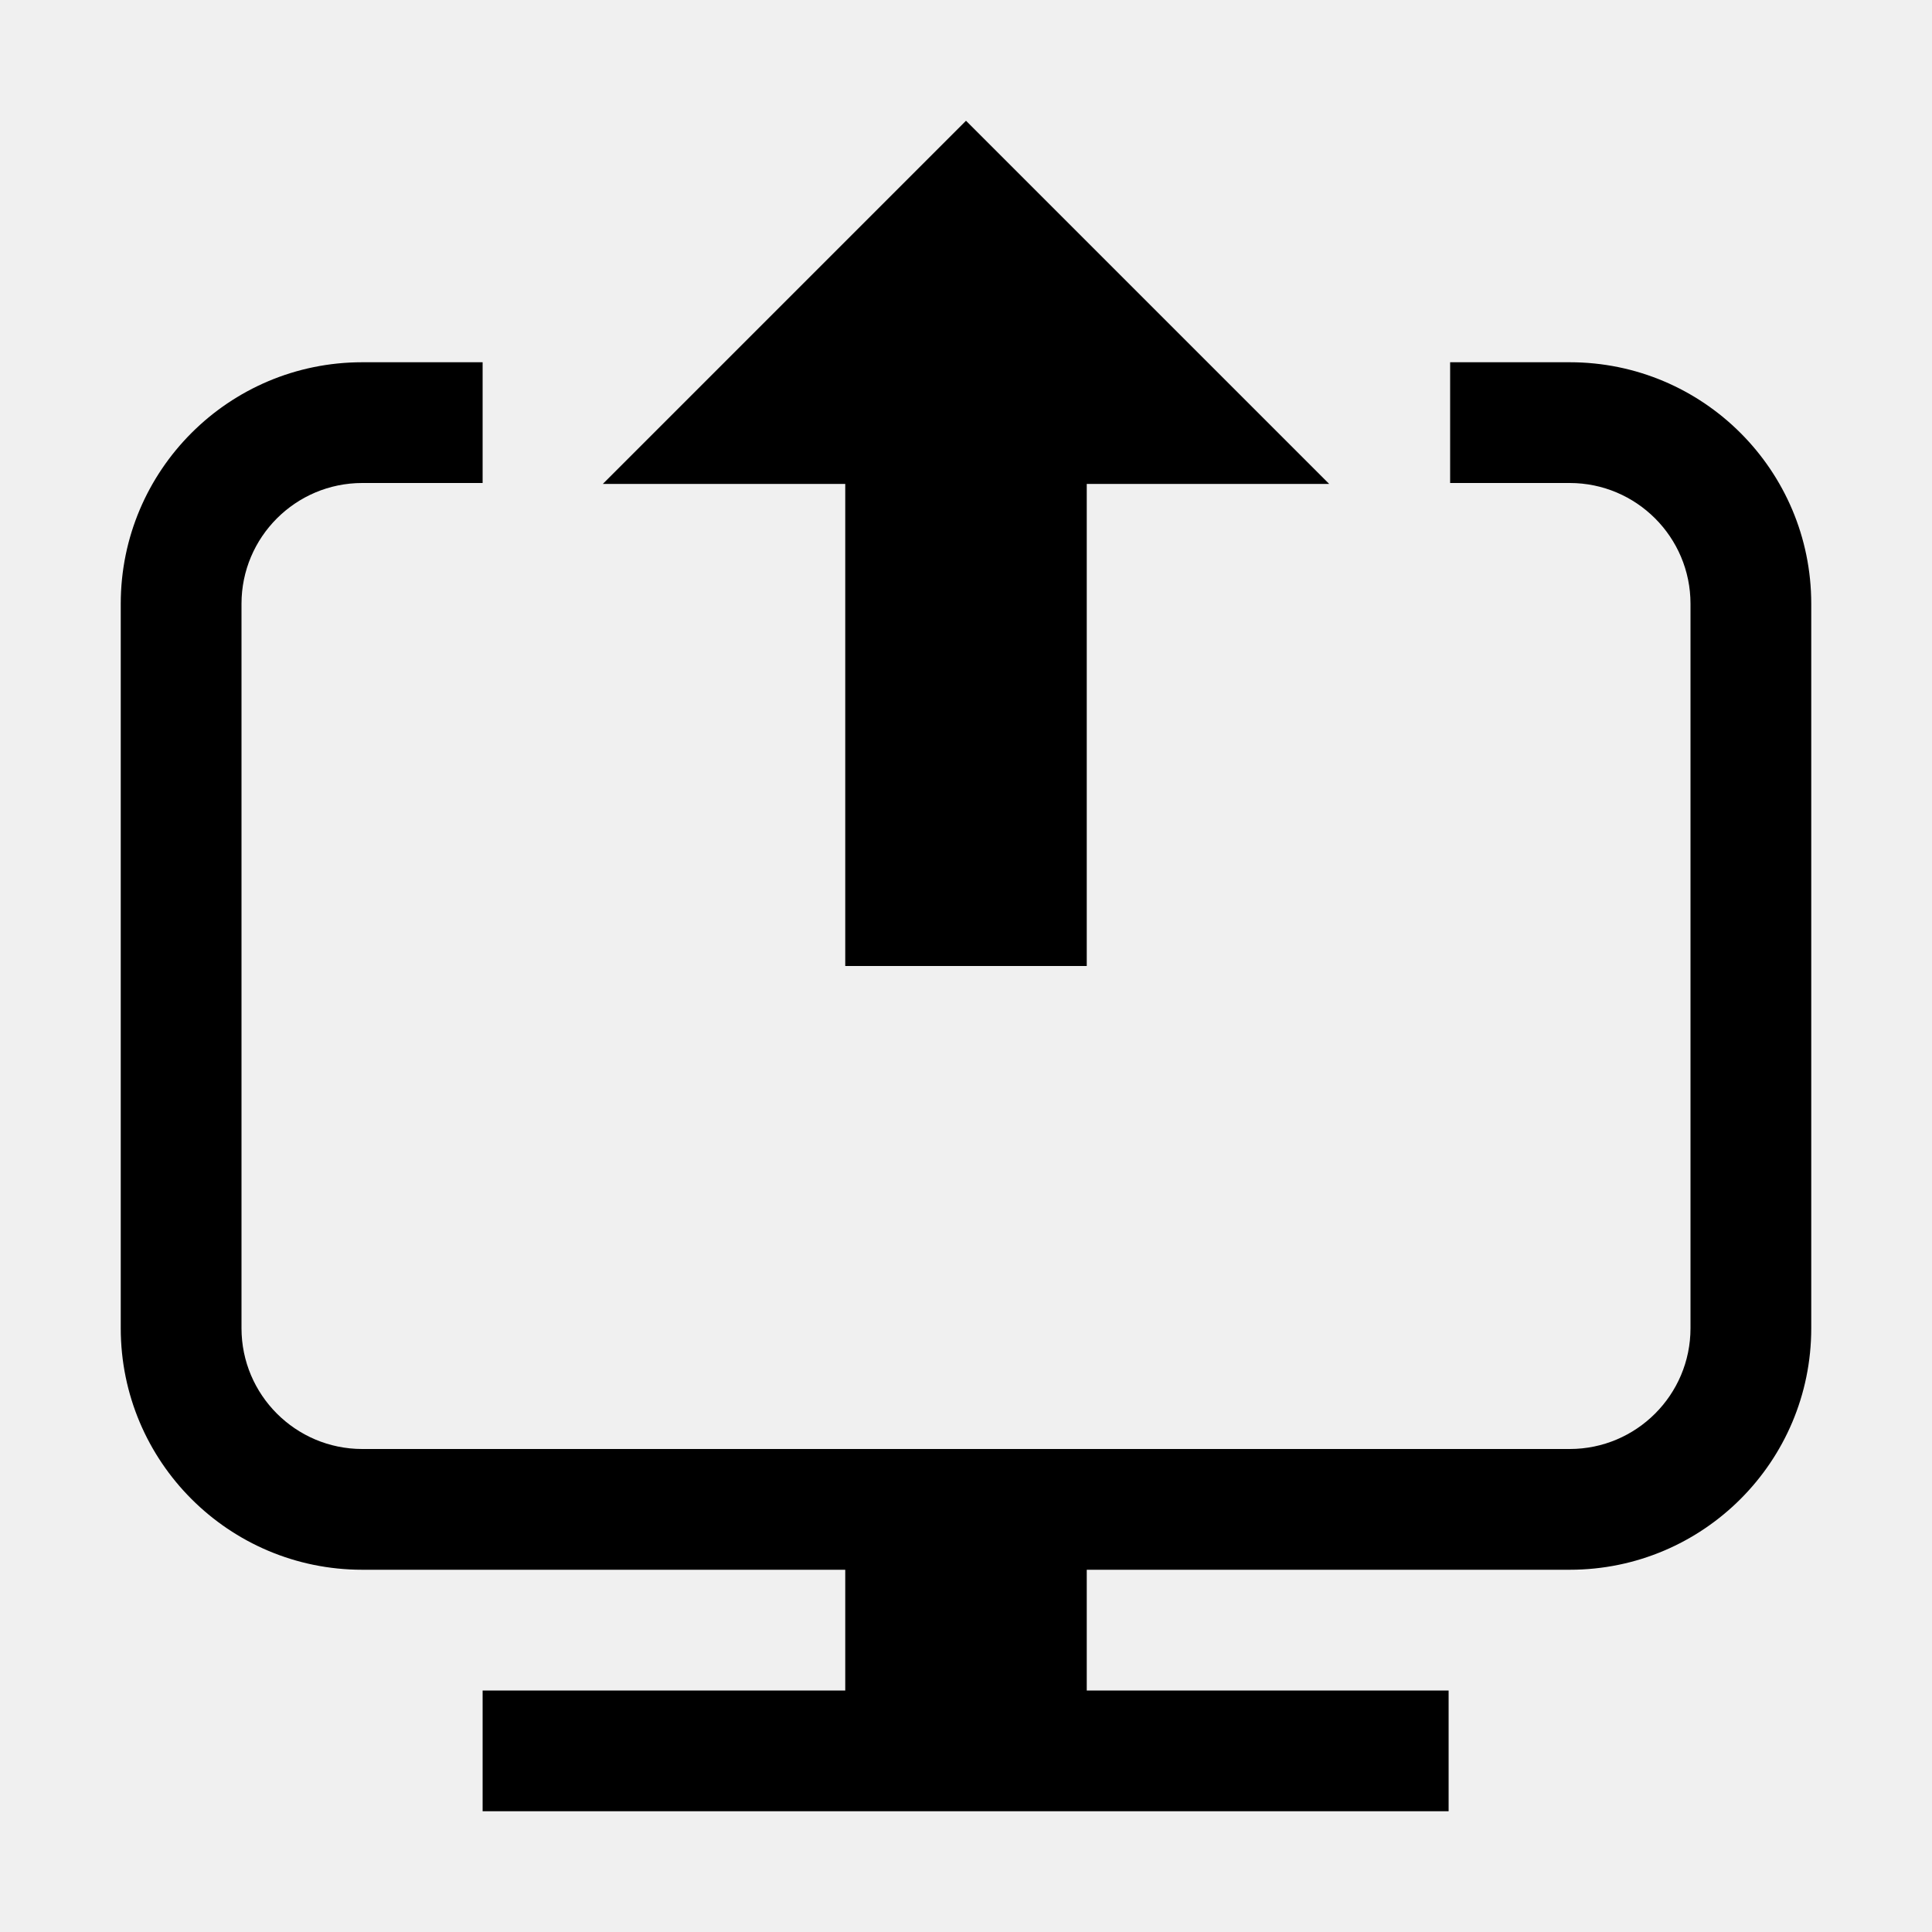
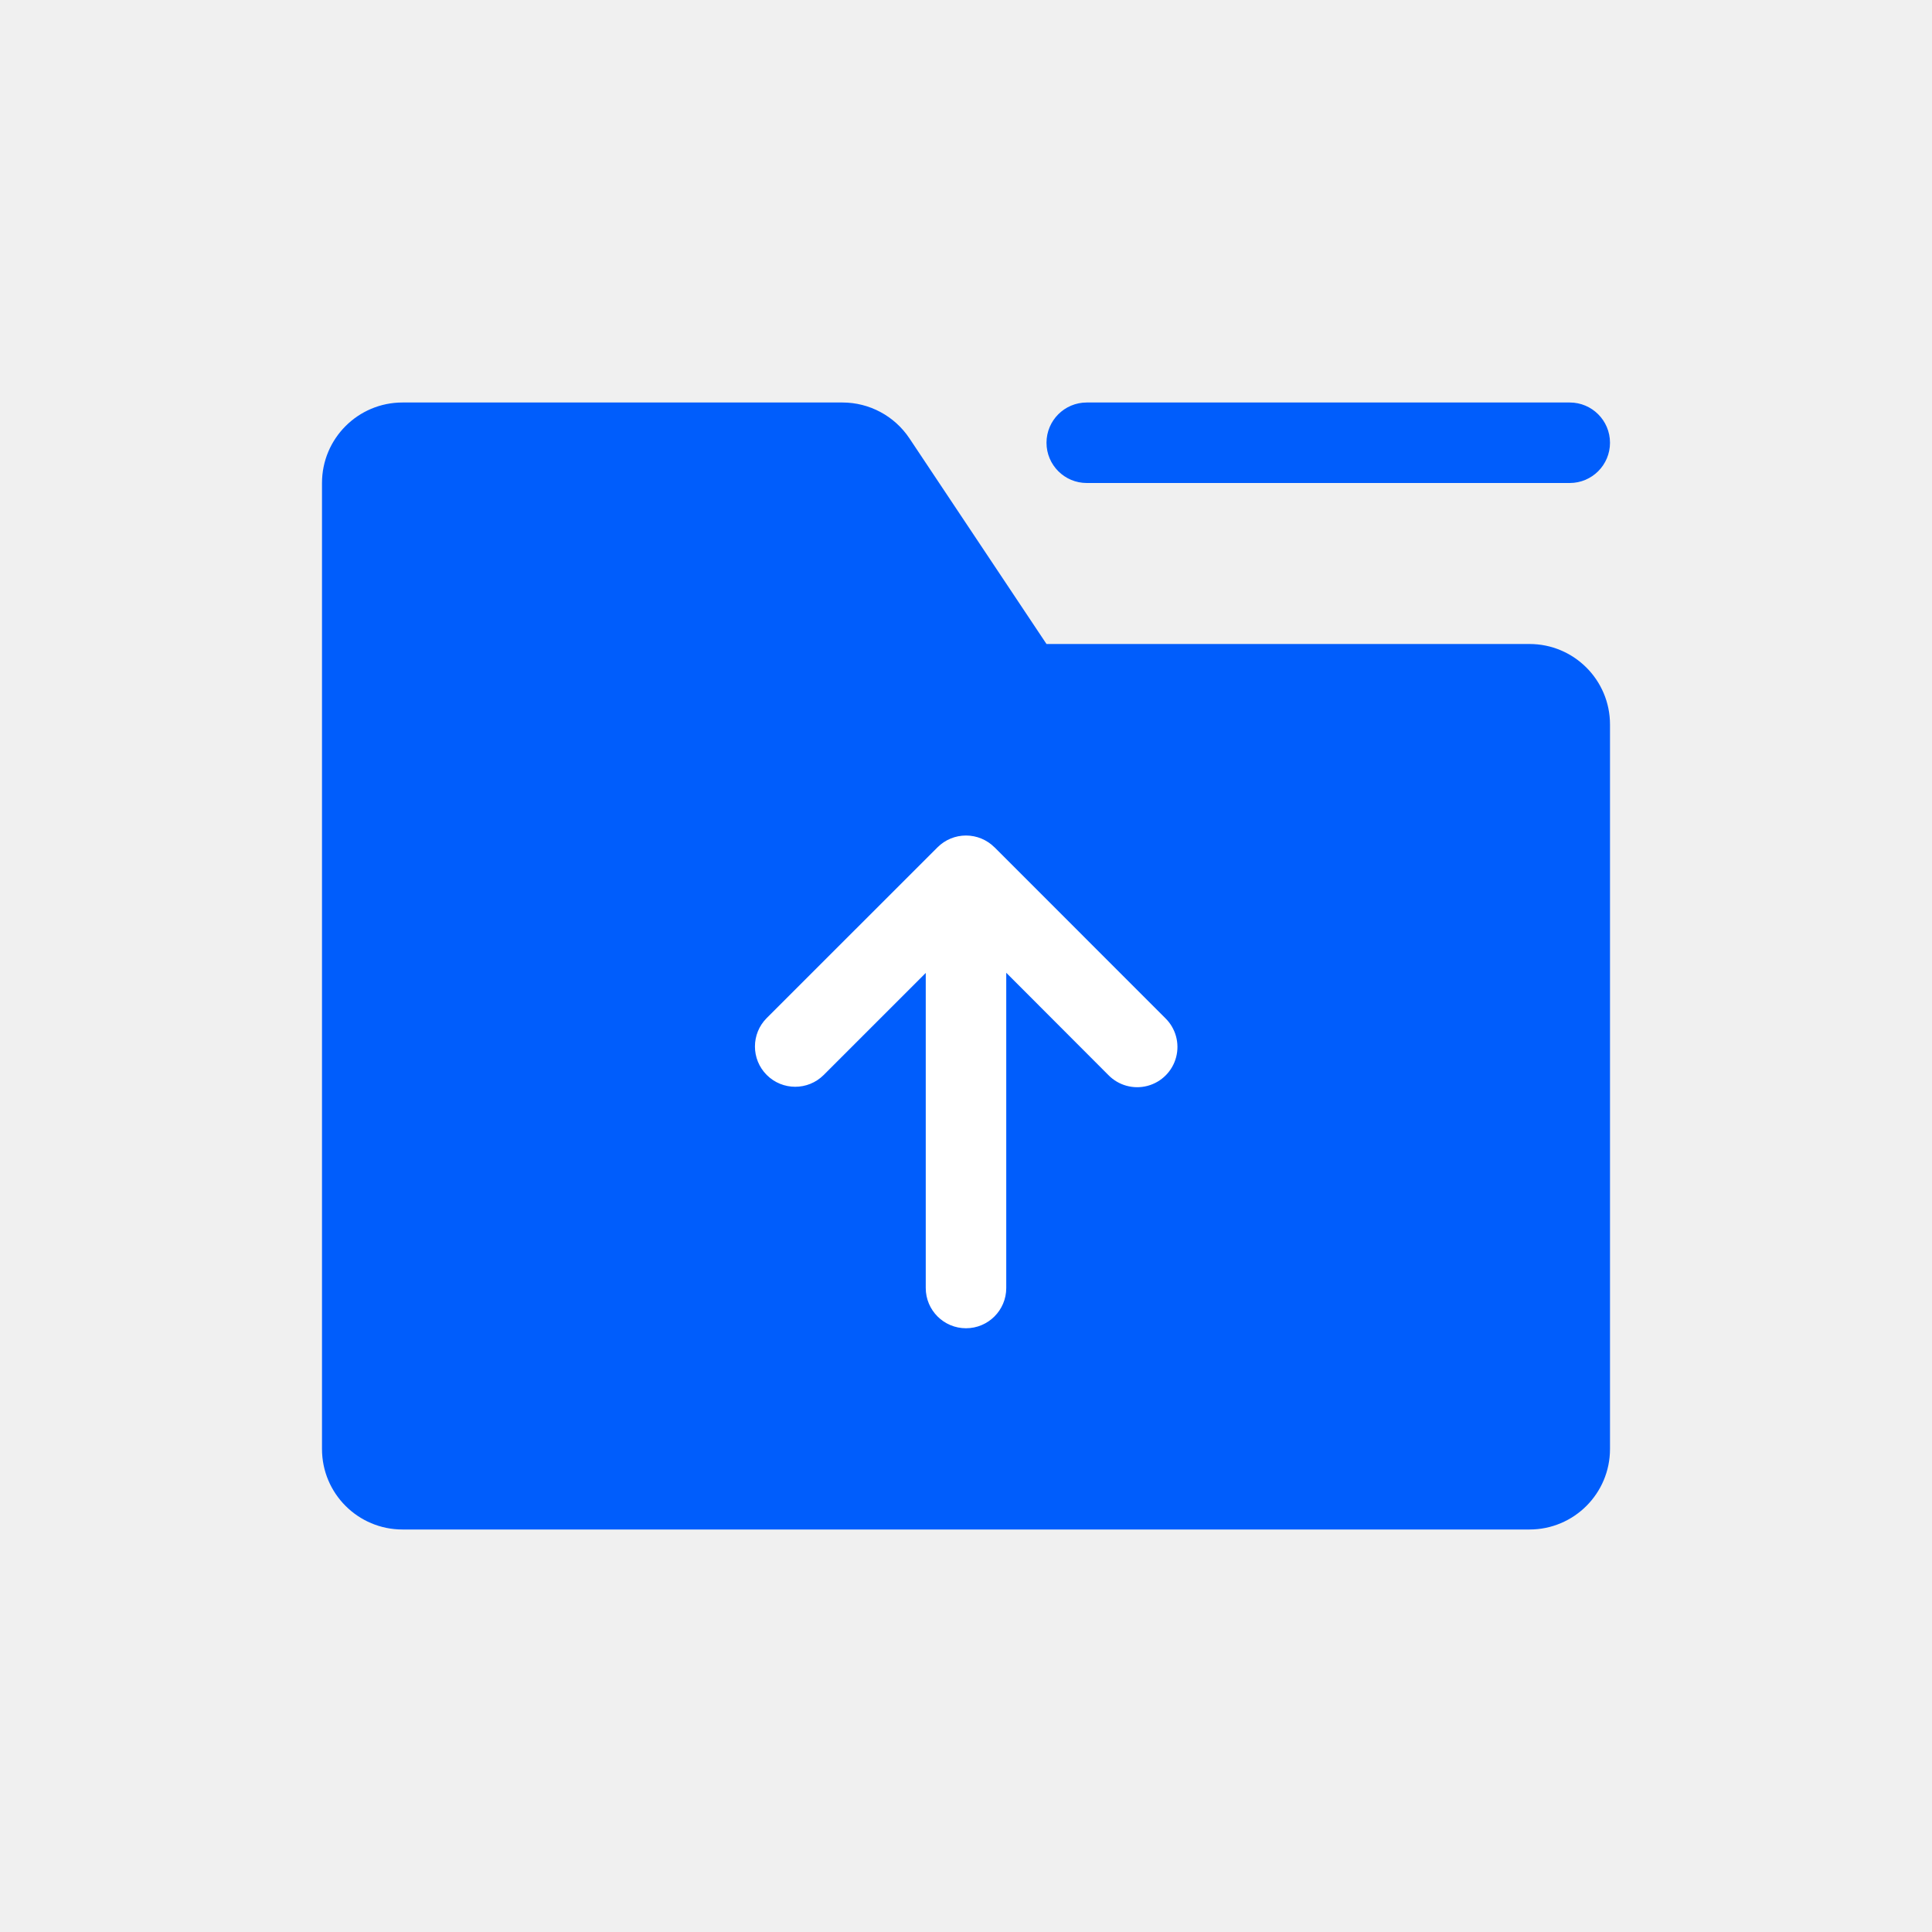
- <svg xmlns="http://www.w3.org/2000/svg" t="1617275720105" class="icon" viewBox="0 0 1024 1024" version="1.1" p-id="6279" width="200" height="200">
+ <svg xmlns="http://www.w3.org/2000/svg" t="1618484368502" class="icon" viewBox="0 0 1024 1024" version="1.1" p-id="56133" width="200" height="200">
  <defs>
    <style type="text/css" />
  </defs>
-   <path d="M704.5 256.5L512 64 319.5 256.5H448V512h128V256.5z" fill="" p-id="6280" />
-   <path d="M832 192h-63.4v64H832c35.3 0 64 28.7 64 64v384c0 35.3-28.7 64-64 64H192c-35.3 0-64-28.7-64-64V320c0-35.3 28.7-64 64-64h63.8v-64H192c-70.7 0-128 57.3-128 128v384c0 70.7 57.3 128 128 128h256v64H255.8v64h512v-64H576v-64h256c70.7 0 128-57.3 128-128V320c0-70.7-57.3-128-128-128z" fill="" p-id="6281" />
+   <path d="M446.507 213.333a42.667 42.667 0 0 1 35.499 18.987L554.667 341.333h256a42.667 42.667 0 0 1 42.667 42.667v384a42.667 42.667 0 0 1-42.667 42.667H213.333a42.667 42.667 0 0 1-42.667-42.667V256a42.667 42.667 0 0 1 42.667-42.667h233.173zM832 213.333a21.333 21.333 0 1 1 0 42.667h-256a21.333 21.333 0 1 1 0-42.667h256z" fill="#005DFC" p-id="56134" />
+   <path d="M527.104 449.067l90.453 90.496a21.333 21.333 0 1 1-30.123 30.208l-54.101-54.187V682.667a21.333 21.333 0 1 1-42.667 0v-166.997l-54.101 54.101a21.333 21.333 0 0 1-30.165-30.208l90.496-90.453a21.333 21.333 0 0 1 30.208 0z" fill="#FFFFFF" p-id="56135" />
</svg>
